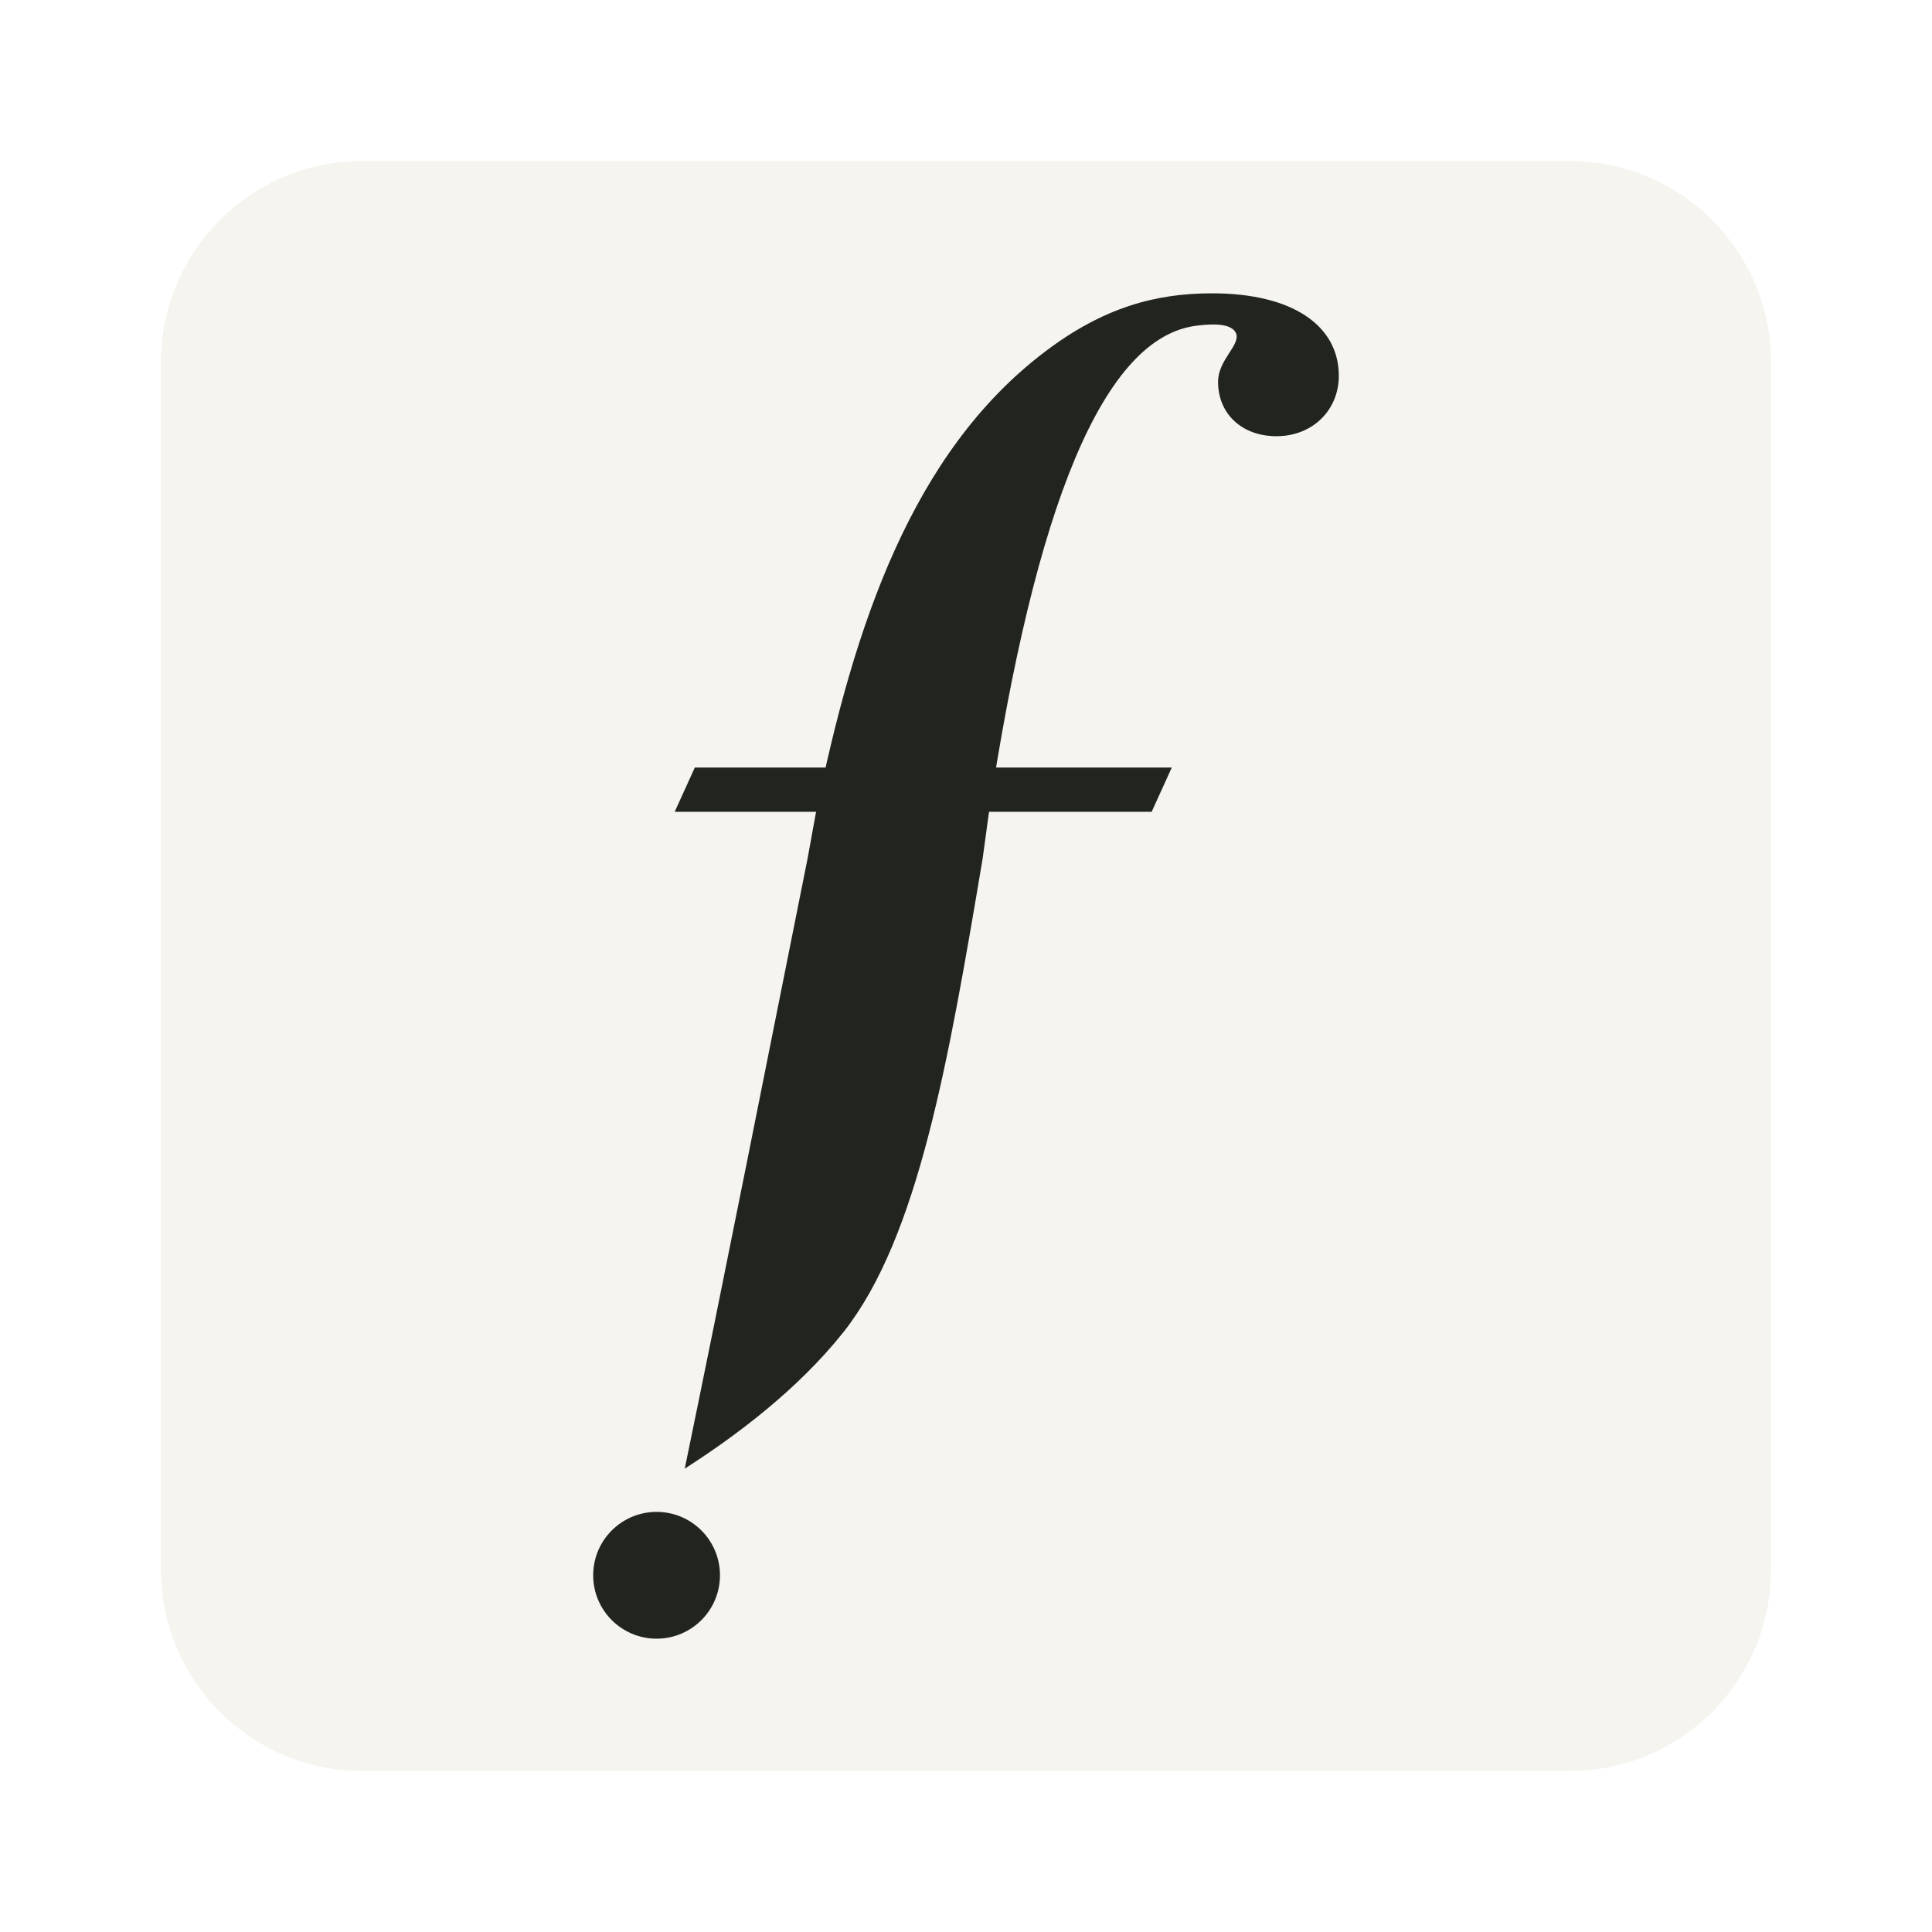
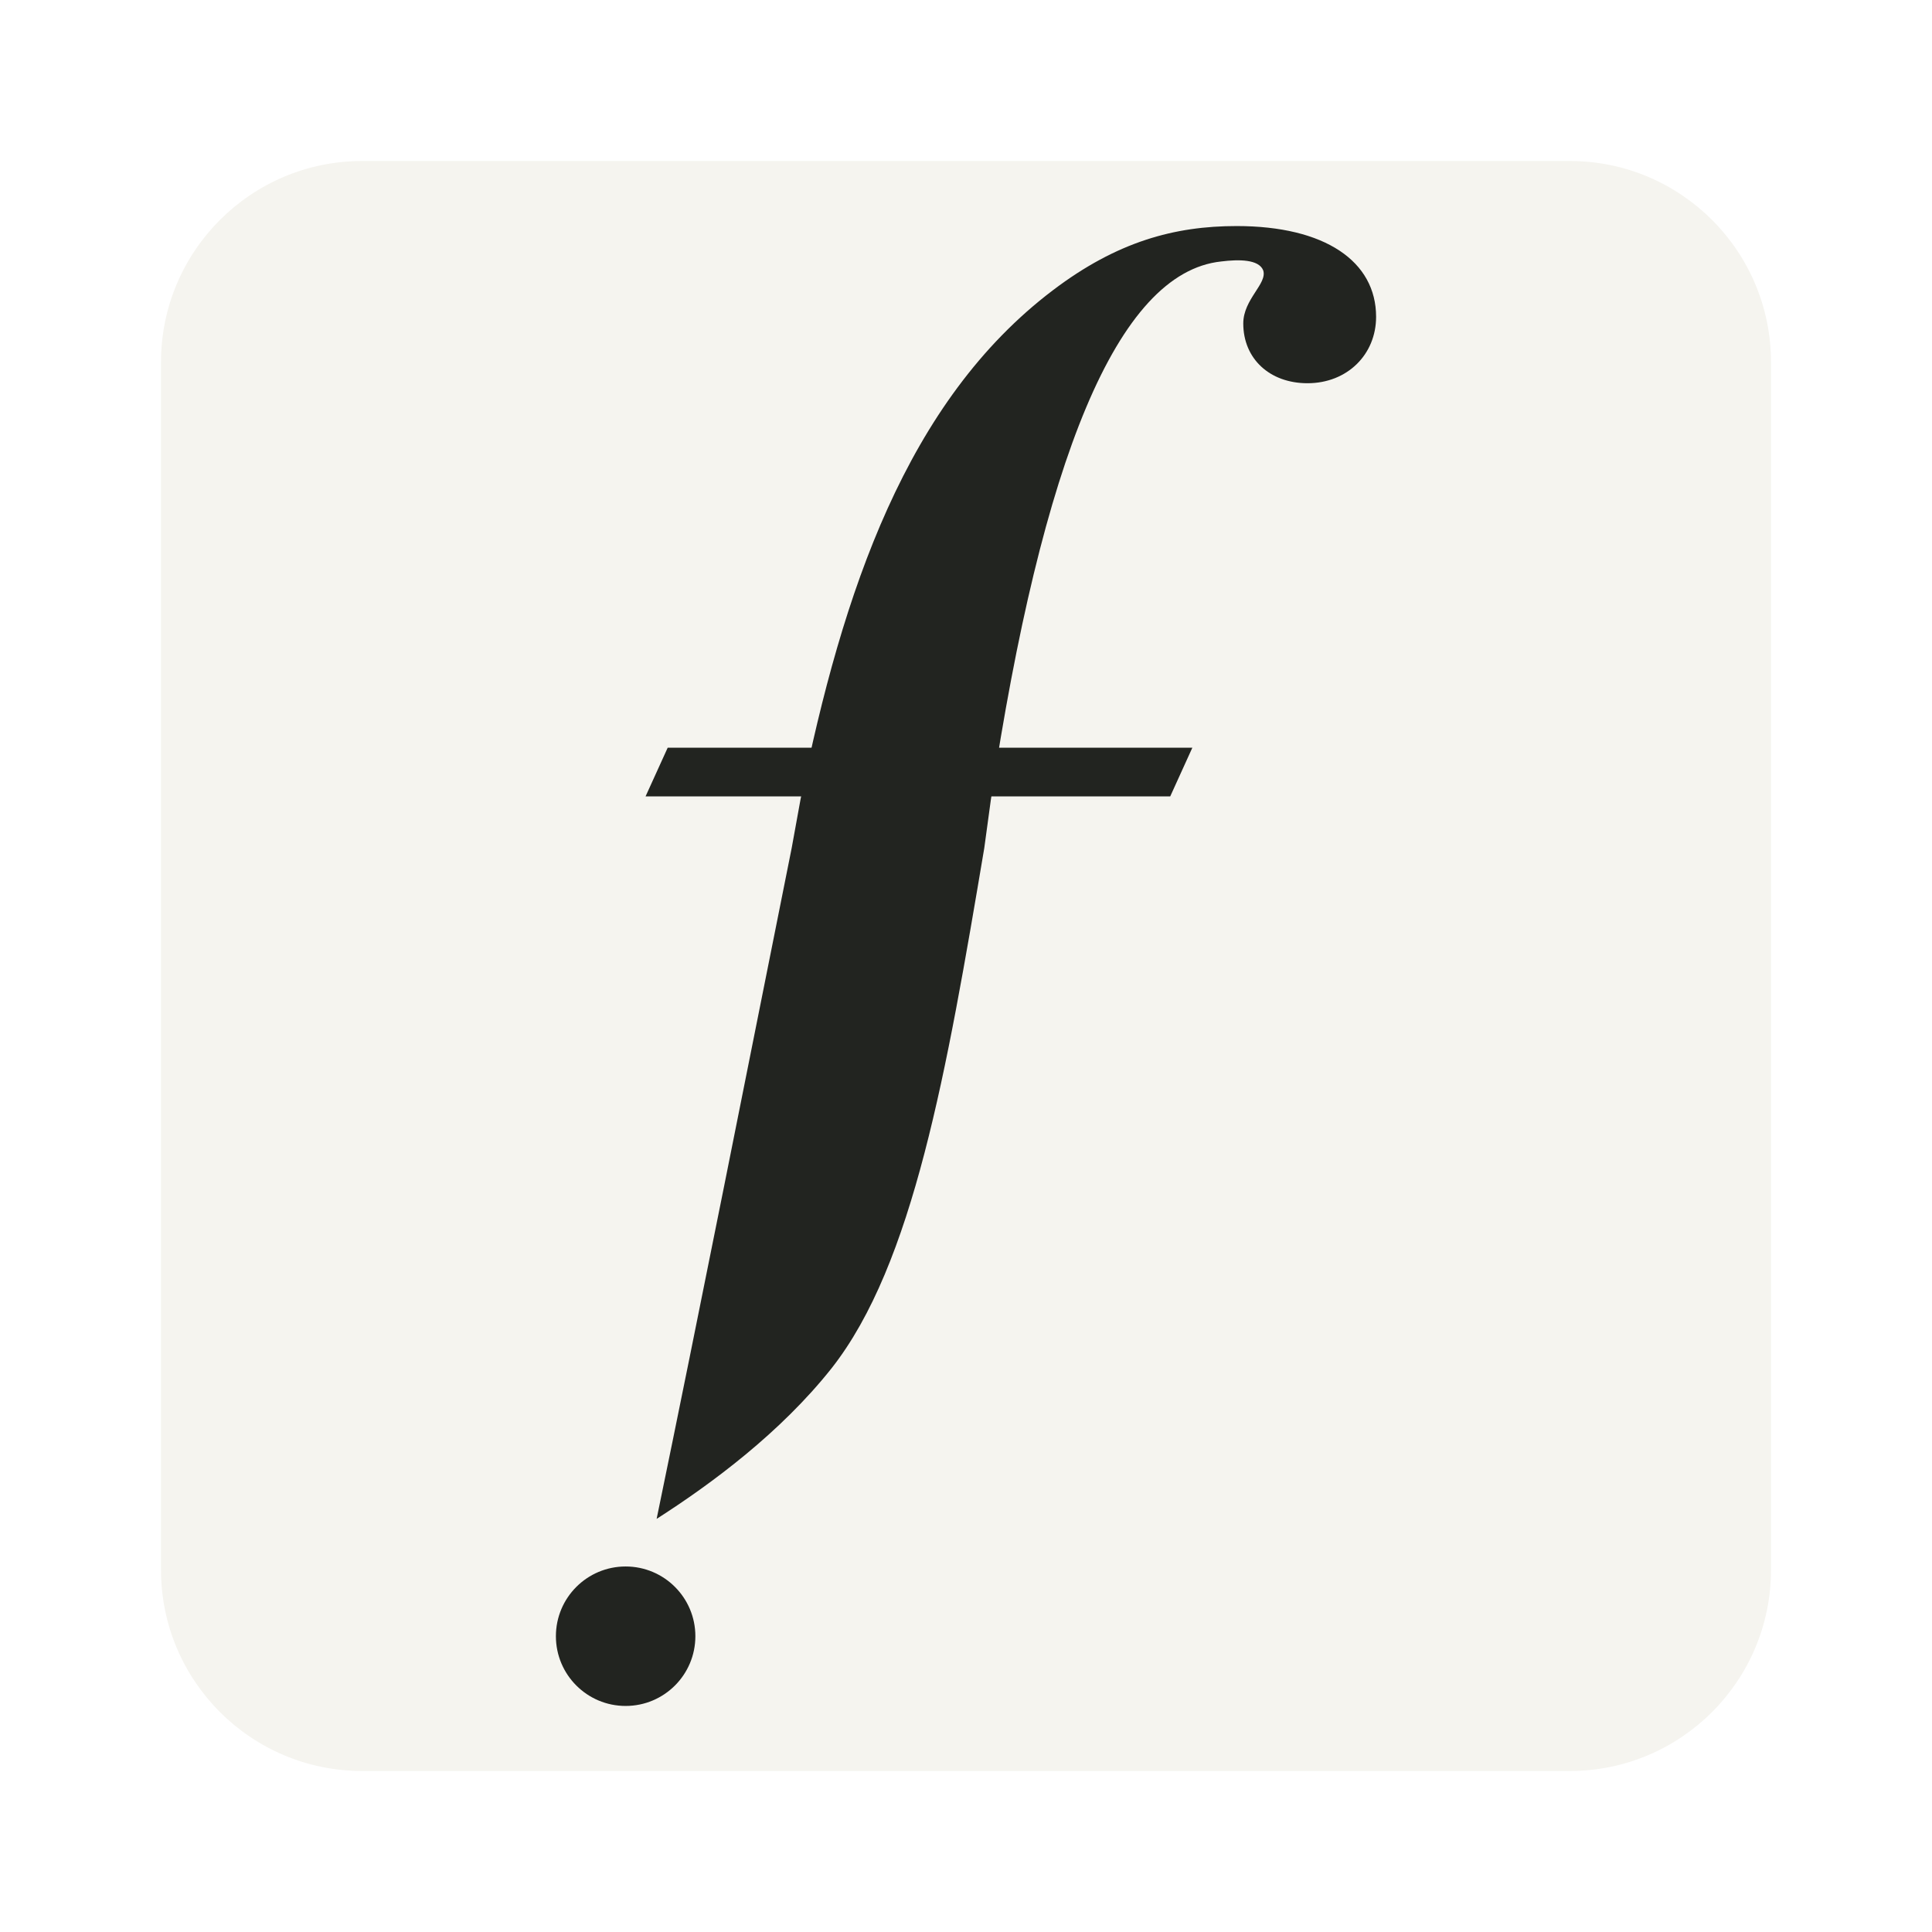
<svg xmlns="http://www.w3.org/2000/svg" viewBox="140 150 960 960">
  <rect x="220" y="230" width="800" height="800" rx="100" fill="#F5F4EF" />
-   <g fill="#222420" transform="translate(2.25 24.75)">
+   <g fill="#222420" transform="translate(620 630) scale(1.1) translate(-617.75 -605.25)">
    <path d="M 478 855  C 497 763 520 647 539 552  L 543 530  C 562 436 591 350 657 300  C 686 278 712 271 740 271  C 780 271 803 287 803 312  C 803 329 790 342 772 342  C 755 342 743 331 743 315  C 743 304 754 297 752 291  C 750 286 741 286 733 287  C 686 292 652 377 629 530  L 626 552  C 609 653 594 740 557 787  C 534 816 503 839 478 855 Z" />
    <path d="M 483 506.64 L 720 506.64 L 710 528.64 L 473 528.64 Z" />
    <circle cx="464" cy="908" r="31.5" />
  </g>
</svg>
